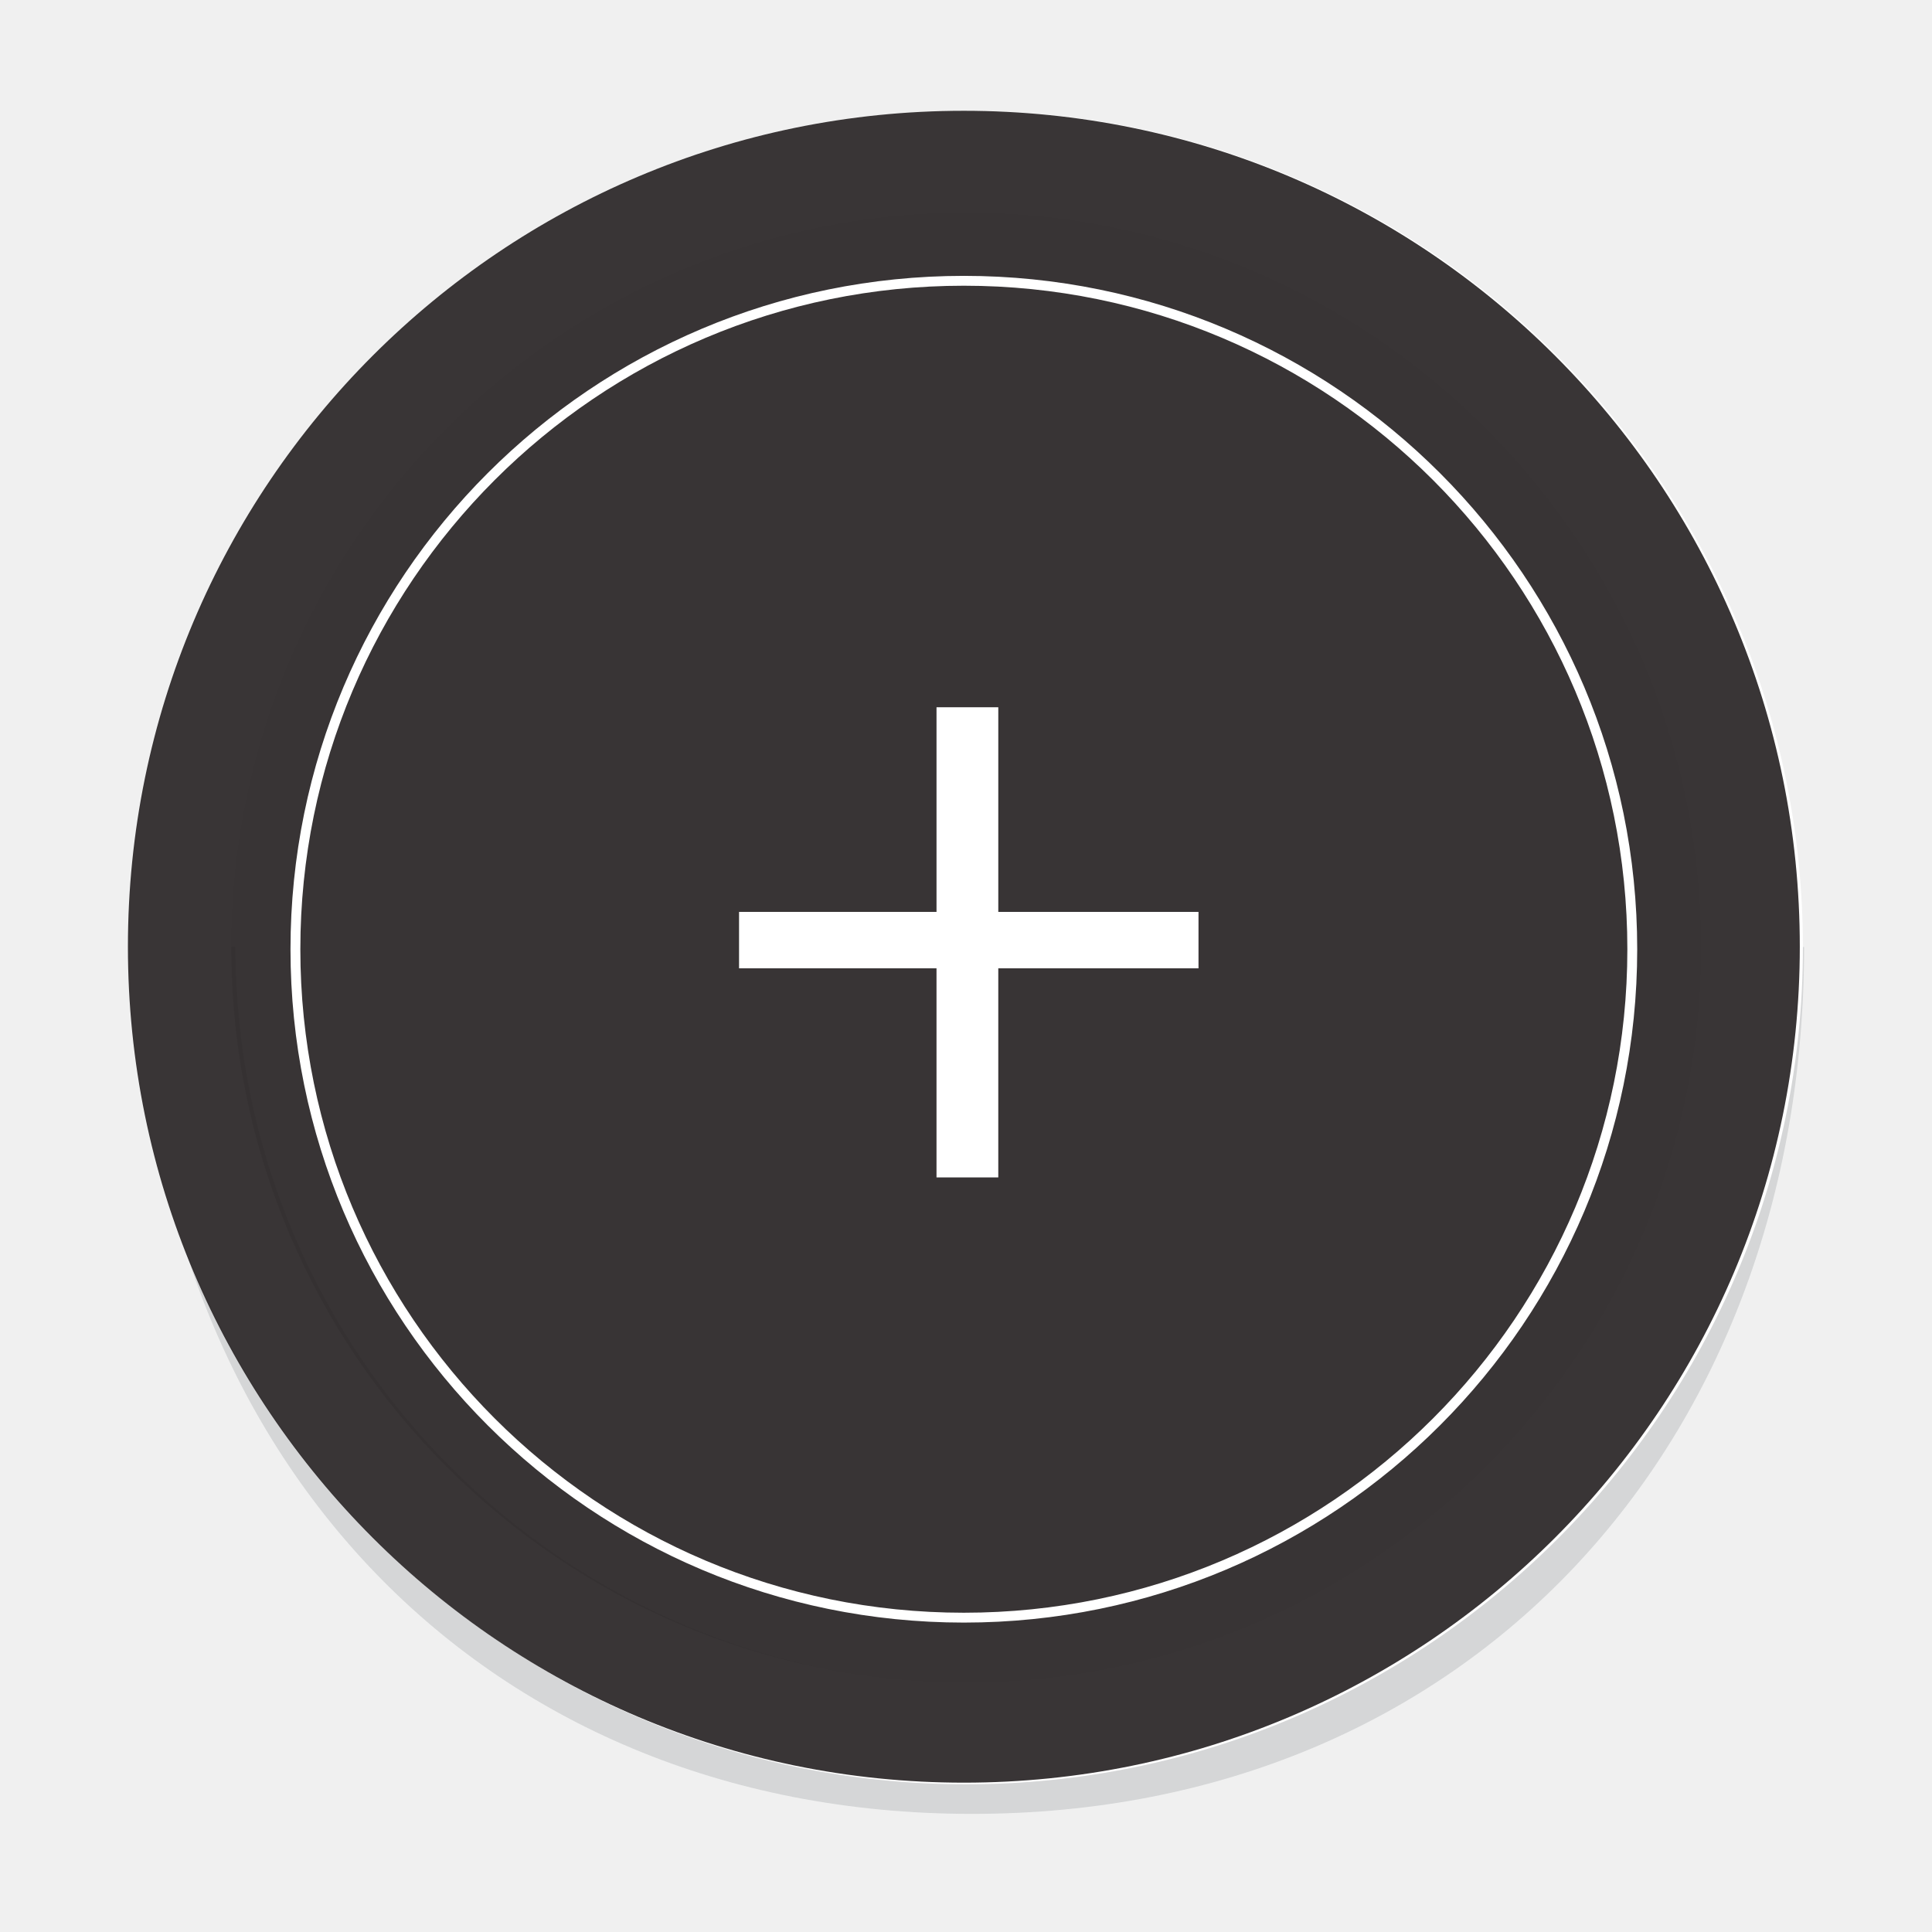
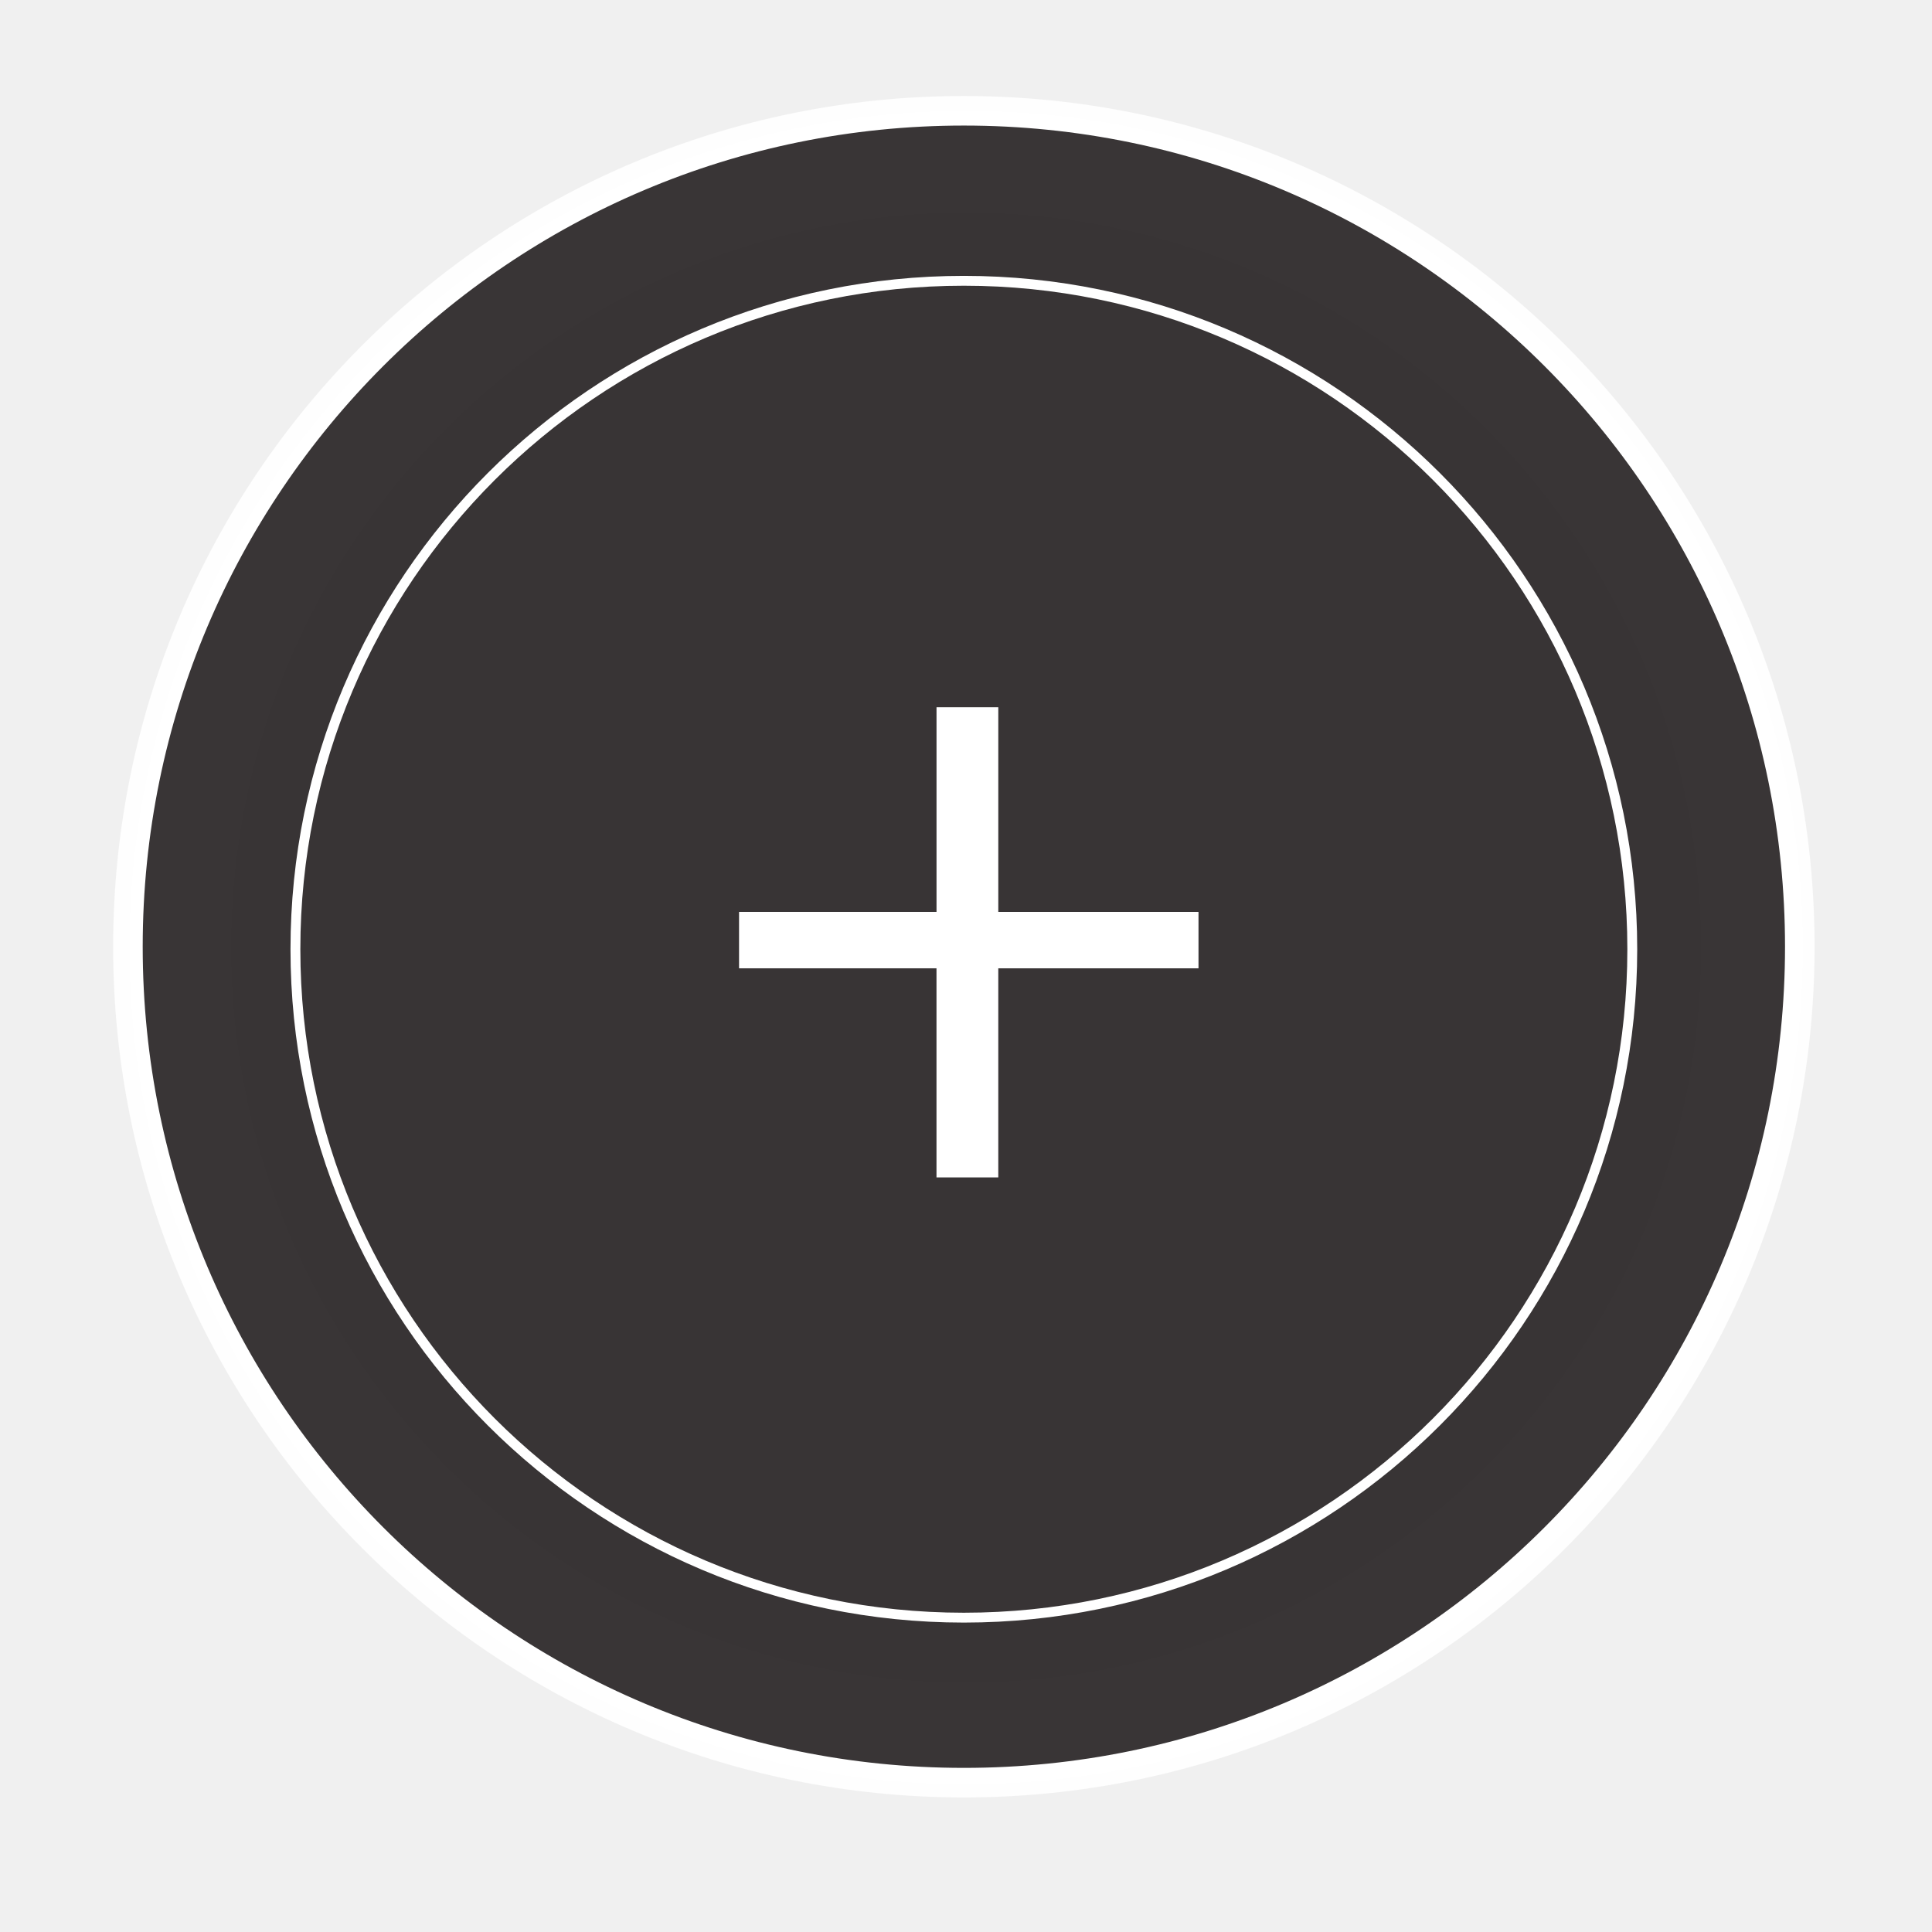
<svg xmlns="http://www.w3.org/2000/svg" version="1.1" id="Layer_1" x="0px" y="0px" width="196px" height="196px" viewBox="0 0 196 196" enable-background="new 0 0 196 196" xml:space="preserve">
-   <g opacity="0.9" enable-background="new    ">
-     <path fill="#D1D3D4" d="M173.333,96.076c0,41.27-33.455,74.723-74.724,74.723s-74.724-33.453-74.724-74.723 M14.196,96.076   c0,50.438,33.975,87.941,84.414,87.941c50.438,0,84.413-37.503,84.413-87.941" />
-   </g>
-   <path fill="#FFFFFF" d="M98.014,181.015c-46.808,0-84.888-38.079-84.888-84.884c0-46.808,38.08-84.889,84.888-84.89  c46.806,0,84.89,38.081,84.89,84.89C182.904,142.936,144.82,181.015,98.014,181.015z M98.014,21.581  c-41.107,0-74.548,33.442-74.548,74.55c0,41.101,33.442,74.546,74.548,74.546c41.107,0,74.548-33.444,74.548-74.546  C172.562,55.024,139.121,21.581,98.014,21.581z" />
+   <path fill="#FFFFFF" d="M98.014,181.016c-46.808,0-84.888-38.08-84.888-84.885c0-46.808,38.08-84.889,84.888-84.89  c46.806,0,84.89,38.081,84.89,84.89C182.904,142.936,144.82,181.016,98.014,181.016z M98.014,21.581  c-41.107,0-74.548,33.442-74.548,74.55c0,41.102,33.442,74.546,74.548,74.546c41.107,0,74.548-33.444,74.548-74.546  C172.562,55.024,139.121,21.581,98.014,21.581z" />
  <g>
    <g opacity="0.9">
-       <circle fill="#231F20" cx="97.783" cy="96.044" r="84.806" />
+       <circle fill="#231F20" stroke="#FFFFFF" stroke-width="3" stroke-miterlimit="10" cx="97.783" cy="96.044" r="84.806" />
    </g>
    <g>
-       <path fill="#FFFFFF" d="M101.275,92.512h20.312v5.723h-20.312v21.213h-6.267V98.234H74.976v-5.723h20.033v-20.76h6.267V92.512z" />
+       <path fill="#FFFFFF" d="M101.275,92.512h20.312v5.723h-20.312v21.213h-6.269V98.234H74.976v-5.723h20.033v-20.76h6.267V92.512    L101.275,92.512z" />
    </g>
  </g>
  <circle fill="none" stroke="#FFFFFF" stroke-miterlimit="10" cx="97.782" cy="96.298" r="67.812" />
</svg>
